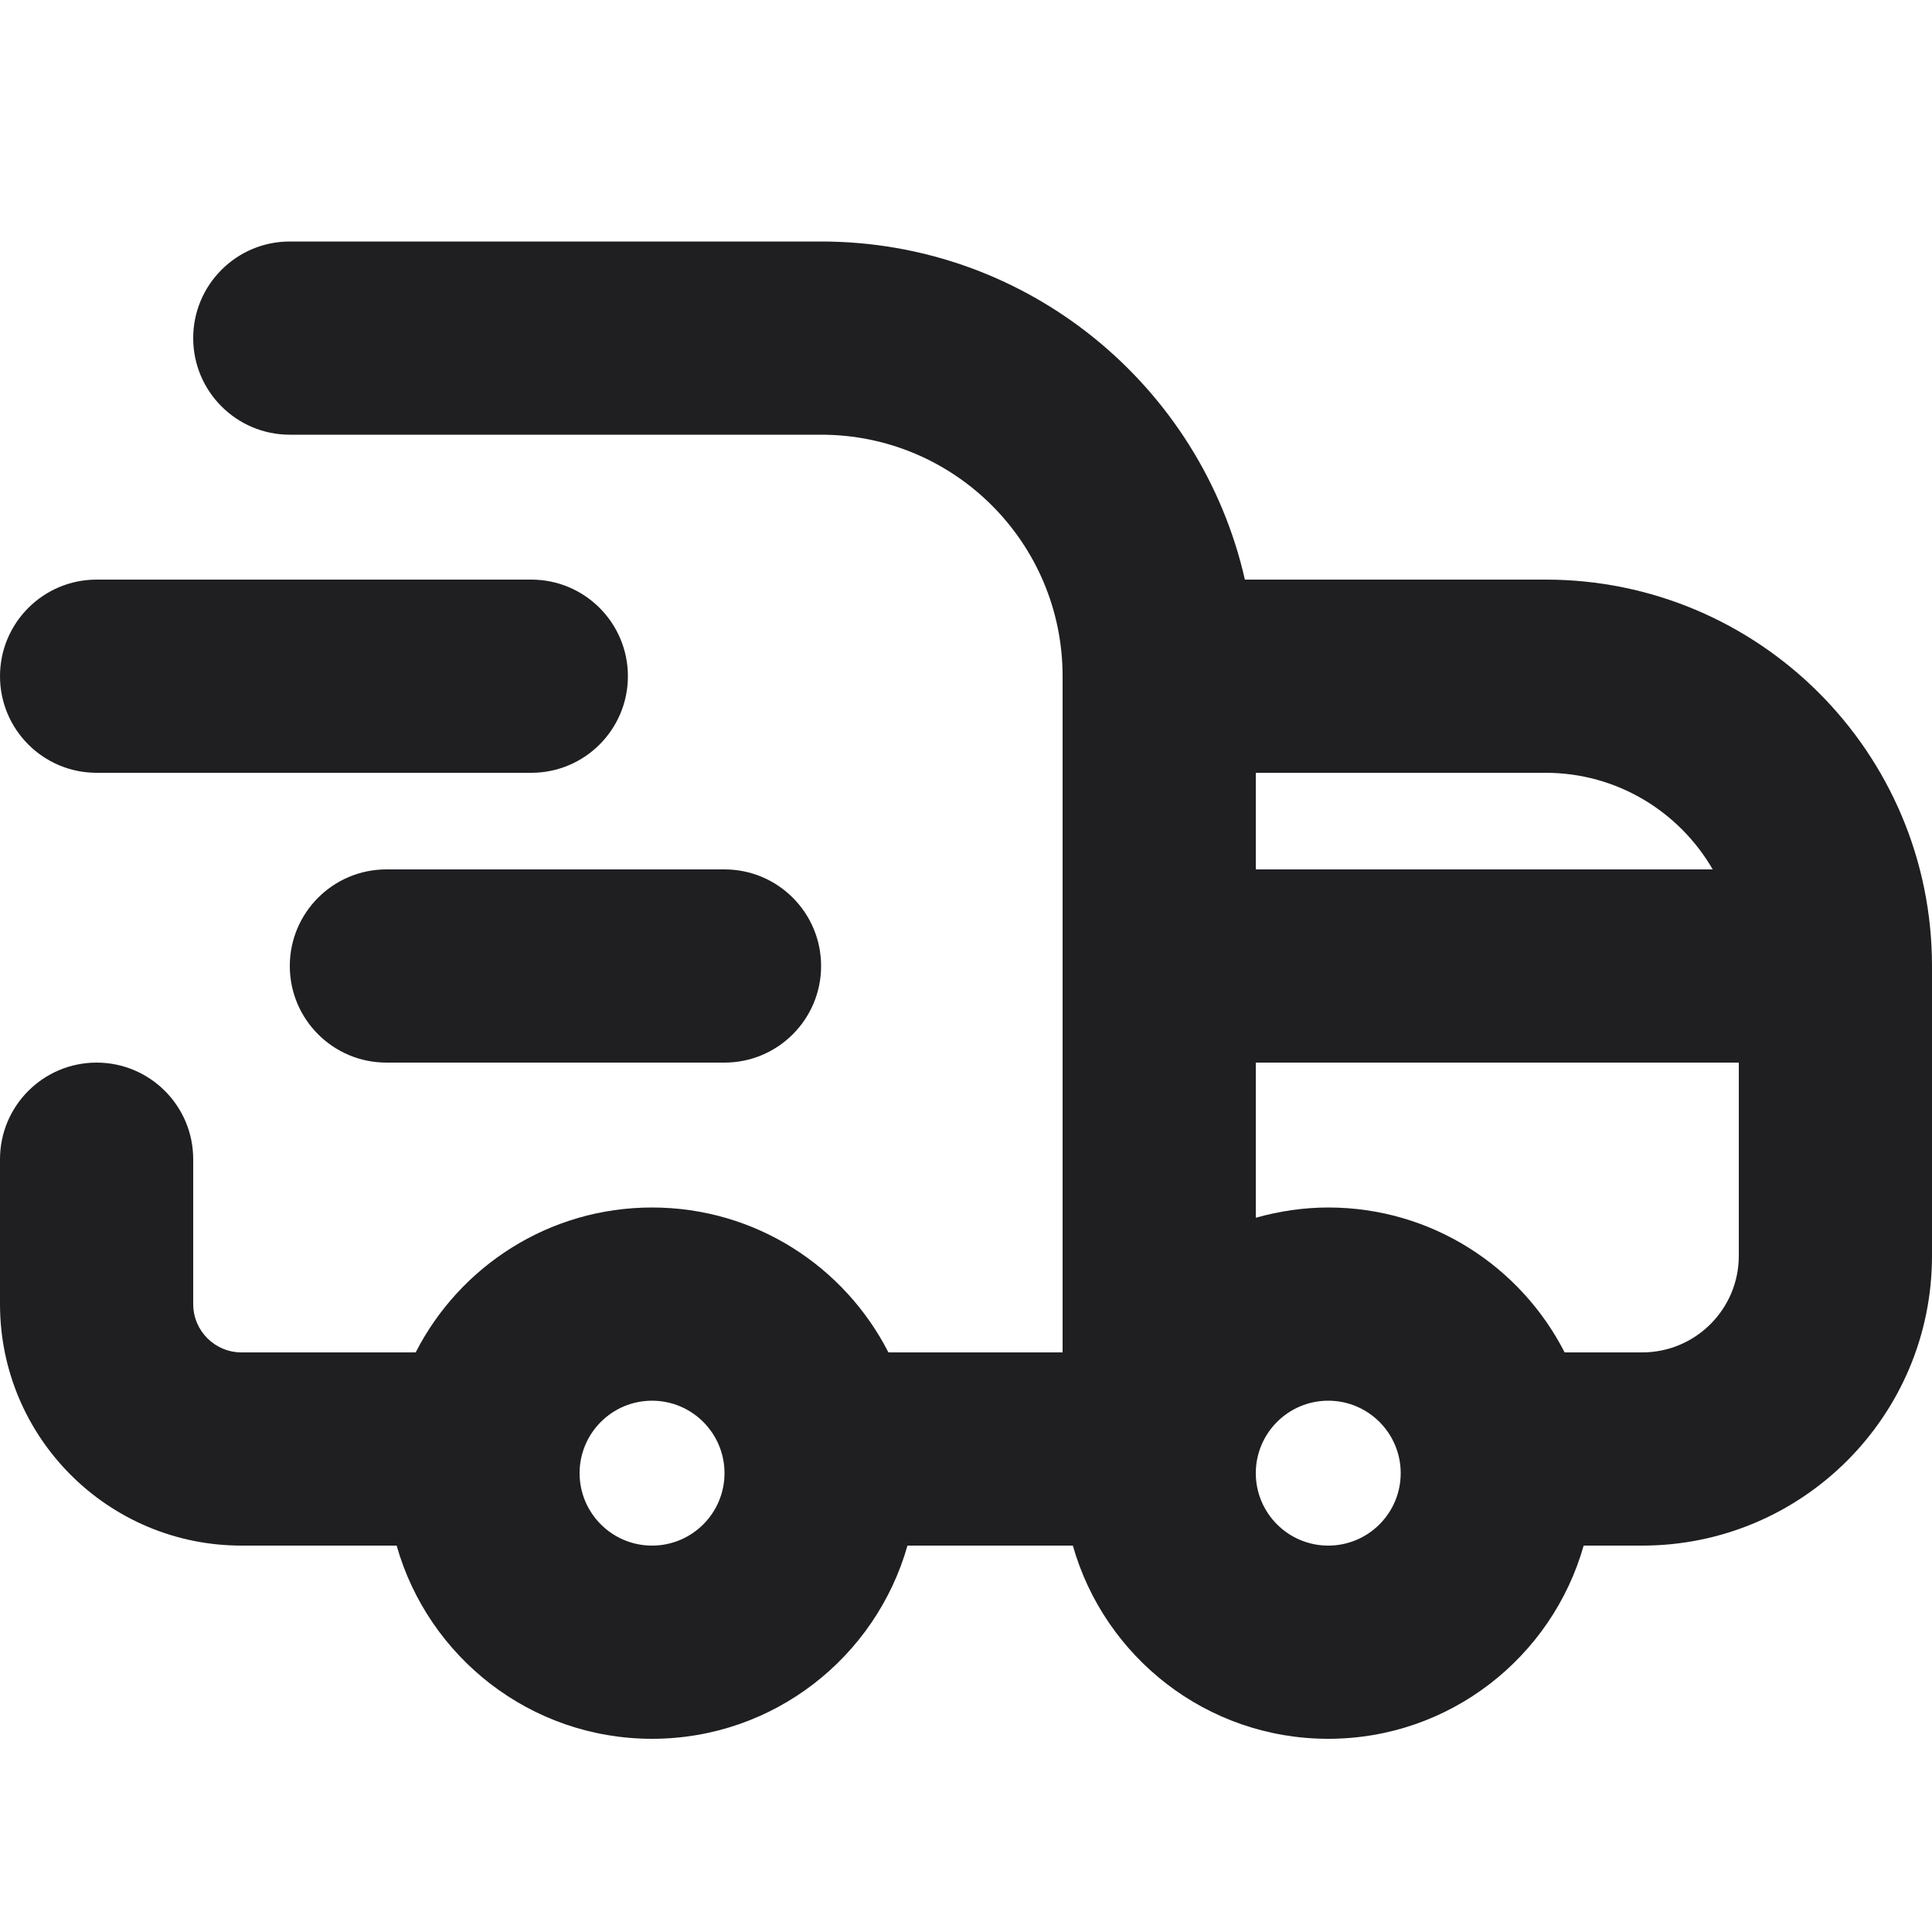
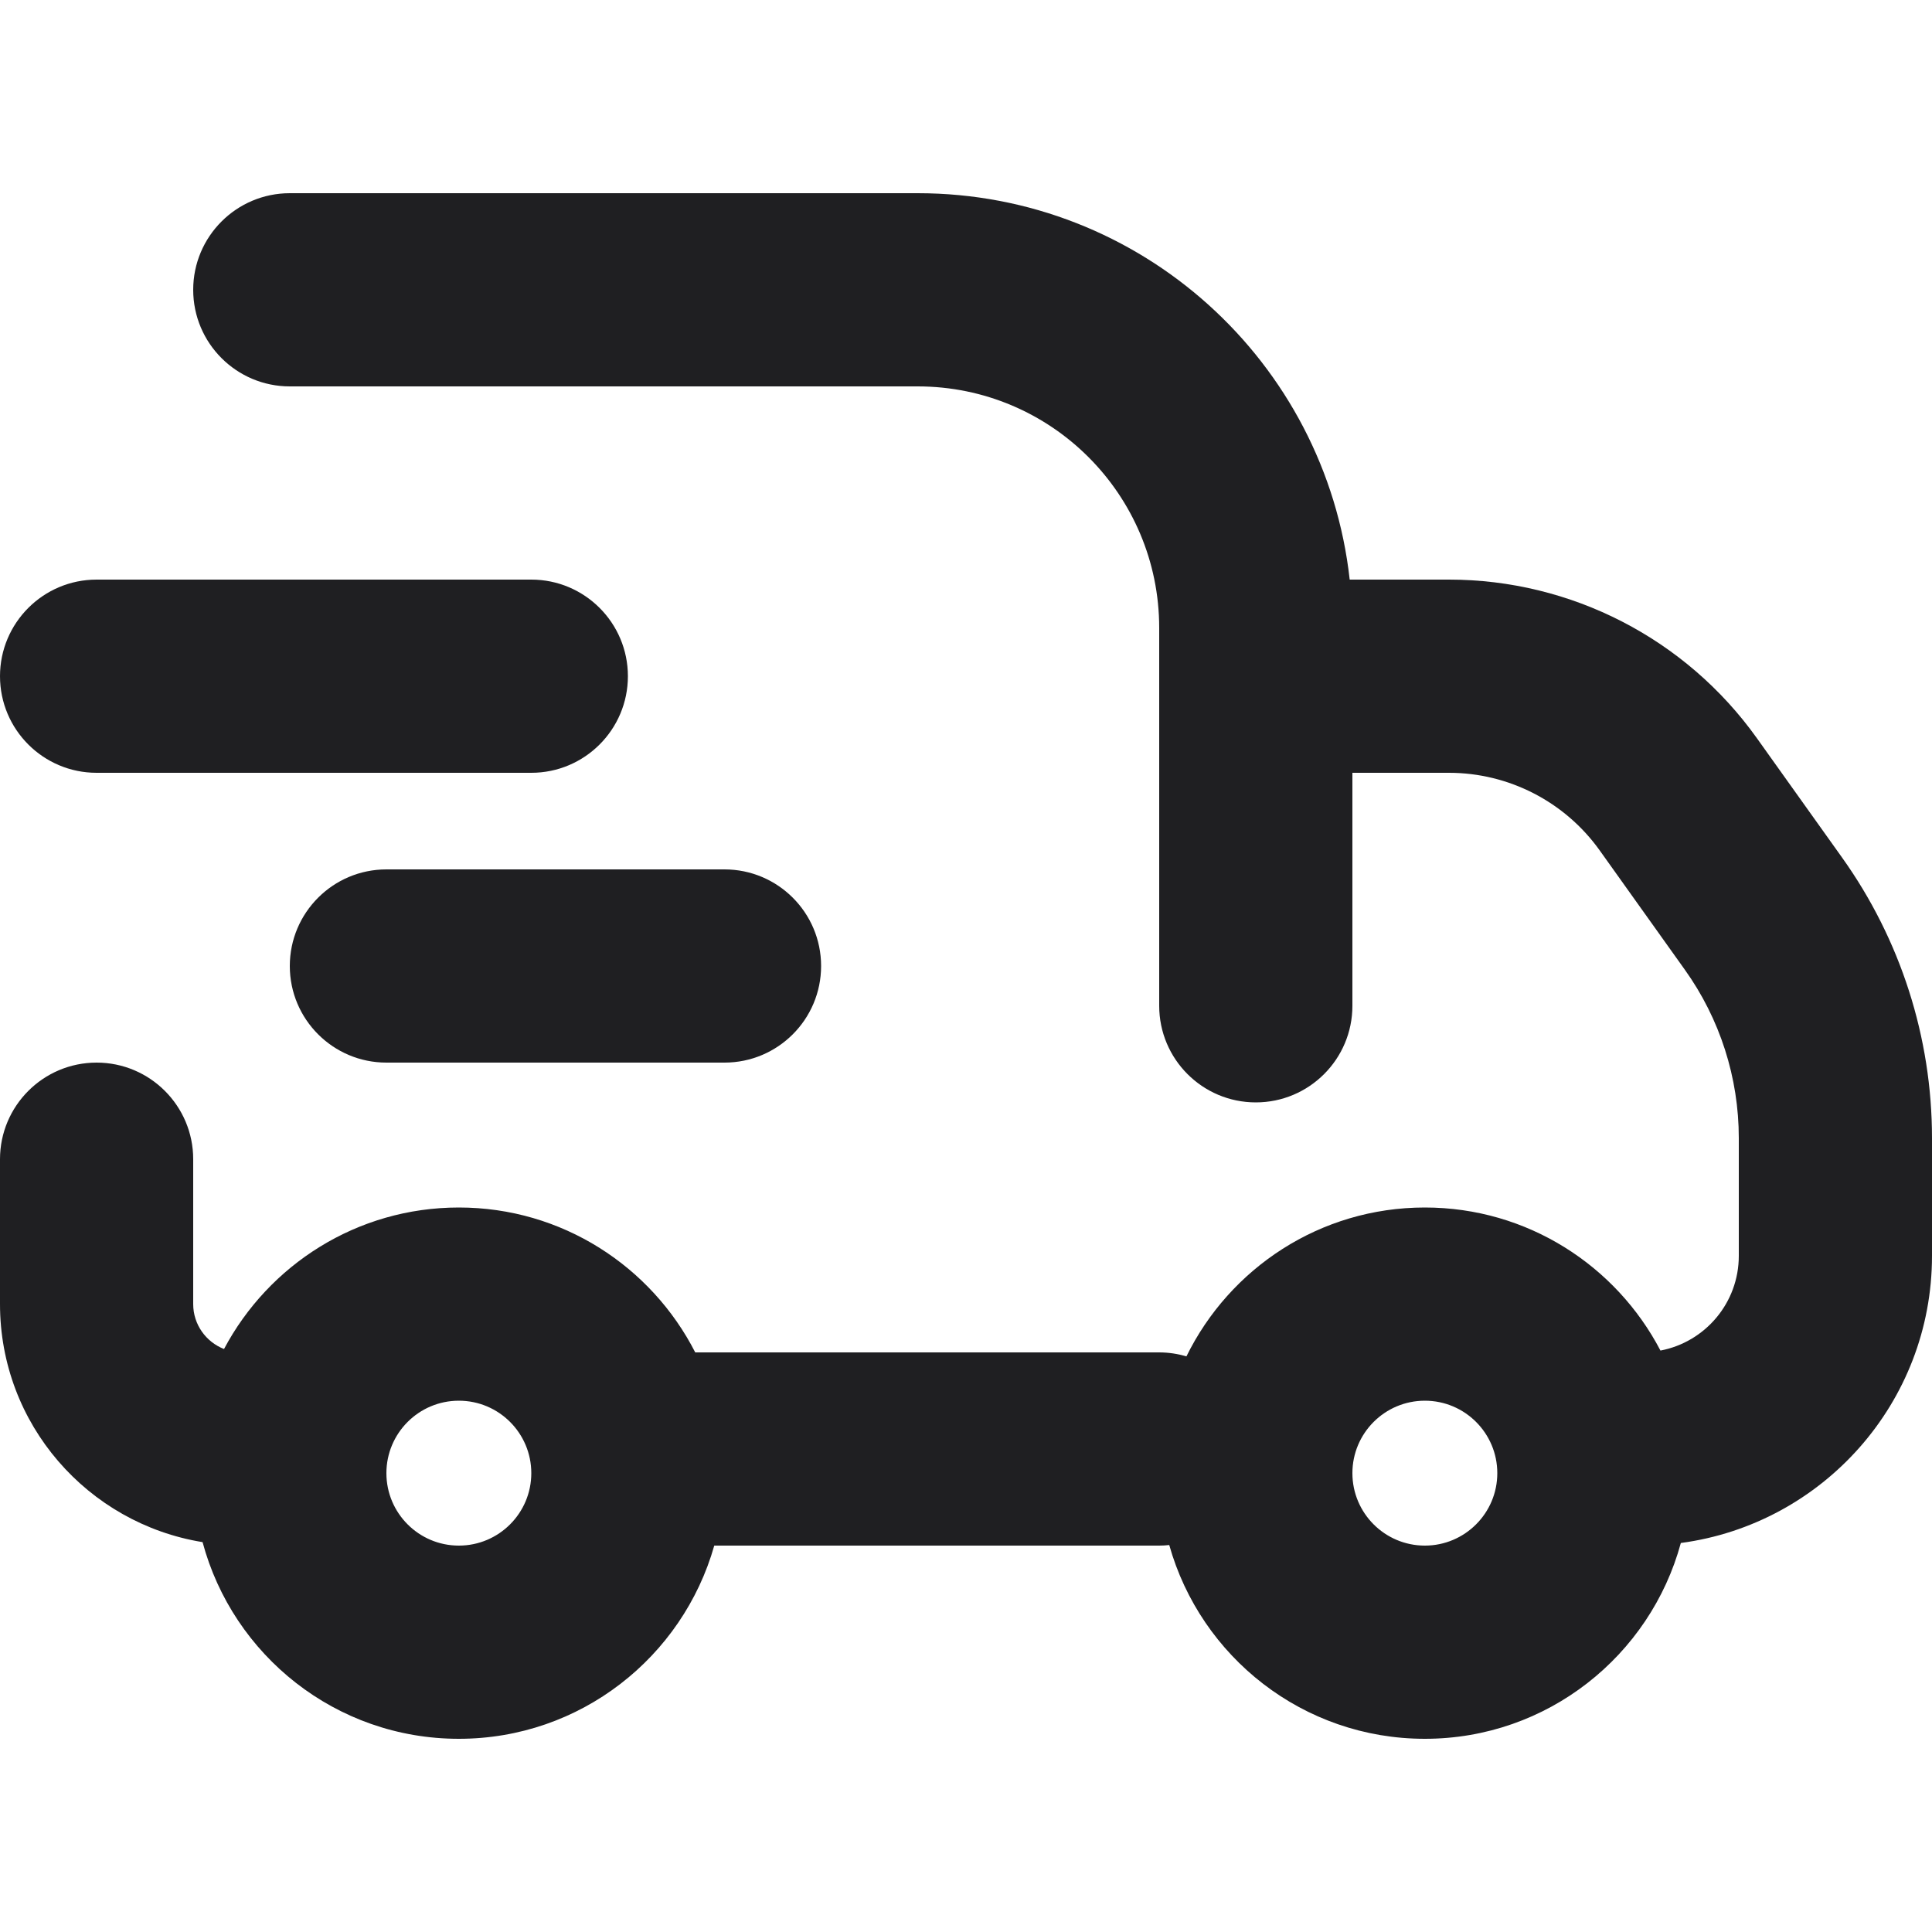
<svg xmlns="http://www.w3.org/2000/svg" width="20" height="20" viewBox="0 0 20 20" fill="none">
-   <path fill-rule="evenodd" clip-rule="evenodd" d="M8.5 2.5C10.642 2.5 12.432 3.996 12.887 6H16C18.209 6 20 7.791 20 10V13C20 14.657 18.657 16 17 16H16.394C16.067 17.154 15.008 18 13.75 18C12.492 18 11.433 17.154 11.106 16H9.394C9.067 17.154 8.008 18 6.75 18C5.492 18 4.433 17.154 4.106 16H2.5C1.119 16 0 14.881 0 13.5V12C0 11.448 0.448 11 1 11C1.552 11 2 11.448 2 12V13.5C2 13.776 2.224 14 2.5 14H4.303C4.758 13.11 5.682 12.5 6.75 12.5C7.818 12.5 8.742 13.11 9.197 14H11V7C11 5.619 9.881 4.5 8.5 4.5H3C2.448 4.5 2 4.052 2 3.5C2 2.948 2.448 2.5 3 2.5H8.5ZM6.75 14.5C6.336 14.5 6 14.836 6 15.25C6 15.664 6.336 16 6.75 16C7.164 16 7.5 15.664 7.5 15.25C7.5 14.836 7.164 14.5 6.75 14.5ZM13.75 14.5C13.336 14.5 13 14.836 13 15.25C13 15.664 13.336 16 13.75 16C14.164 16 14.5 15.664 14.5 15.25C14.5 14.836 14.164 14.5 13.75 14.5ZM13 12.606C13.239 12.539 13.49 12.5 13.75 12.5C14.818 12.5 15.742 13.11 16.197 14H17C17.552 14 18 13.552 18 13V11H13V12.606ZM13 9H17.73C17.384 8.403 16.74 8 16 8H13V9Z" fill="#1F1F22" />
+   <path fill-rule="evenodd" clip-rule="evenodd" d="M9.5 2C11.816 2 13.723 3.75 13.972 6H15C16.264 6 17.451 6.611 18.186 7.64L19.068 8.876C19.674 9.724 20 10.74 20 11.782V13C20 14.521 18.868 15.777 17.4 15.973C17.083 17.14 16.018 18 14.75 18C13.489 18 12.429 17.151 12.104 15.994C12.07 15.998 12.035 16 12 16H7.394C7.067 17.154 6.008 18 4.75 18C3.478 18 2.411 17.136 2.097 15.964C0.908 15.771 0 14.743 0 13.5V12C0 11.448 0.448 11 1 11C1.552 11 2 11.448 2 12V13.5C2 13.712 2.133 13.892 2.319 13.965C2.781 13.094 3.696 12.5 4.75 12.5C5.818 12.5 6.742 13.11 7.197 14H12C12.098 14 12.193 14.015 12.282 14.041C12.73 13.129 13.665 12.5 14.75 12.5C15.811 12.5 16.73 13.102 17.189 13.981C17.651 13.893 18 13.488 18 13V11.782C18 11.157 17.805 10.547 17.441 10.038L16.559 8.802C16.199 8.299 15.618 8 15 8H14V10.412C14 10.964 13.552 11.412 13 11.412C12.448 11.412 12 10.964 12 10.412V6.5C12 5.119 10.881 4 9.5 4H3C2.448 4 2 3.552 2 3C2 2.448 2.448 2 3 2H9.5ZM4.75 14.5C4.336 14.5 4 14.836 4 15.25C4 15.664 4.336 16 4.75 16C5.164 16 5.5 15.664 5.5 15.25C5.5 14.836 5.164 14.5 4.75 14.5ZM14.75 14.5C14.336 14.5 14 14.836 14 15.25C14 15.664 14.336 16 14.75 16C15.164 16 15.5 15.664 15.5 15.25C15.5 14.836 15.164 14.5 14.75 14.5Z" fill="#1F1F22" />
  <path d="M7.5 9C8.052 9 8.5 9.448 8.5 10C8.5 10.552 8.052 11 7.5 11H4C3.448 11 3 10.552 3 10C3 9.448 3.448 9 4 9H7.5Z" fill="#1F1F22" />
  <path d="M5.5 6C6.052 6 6.5 6.448 6.5 7C6.5 7.552 6.052 8 5.5 8H1C0.448 8 0 7.552 0 7C0 6.448 0.448 6 1 6H5.5Z" fill="#1F1F22" />
</svg>
